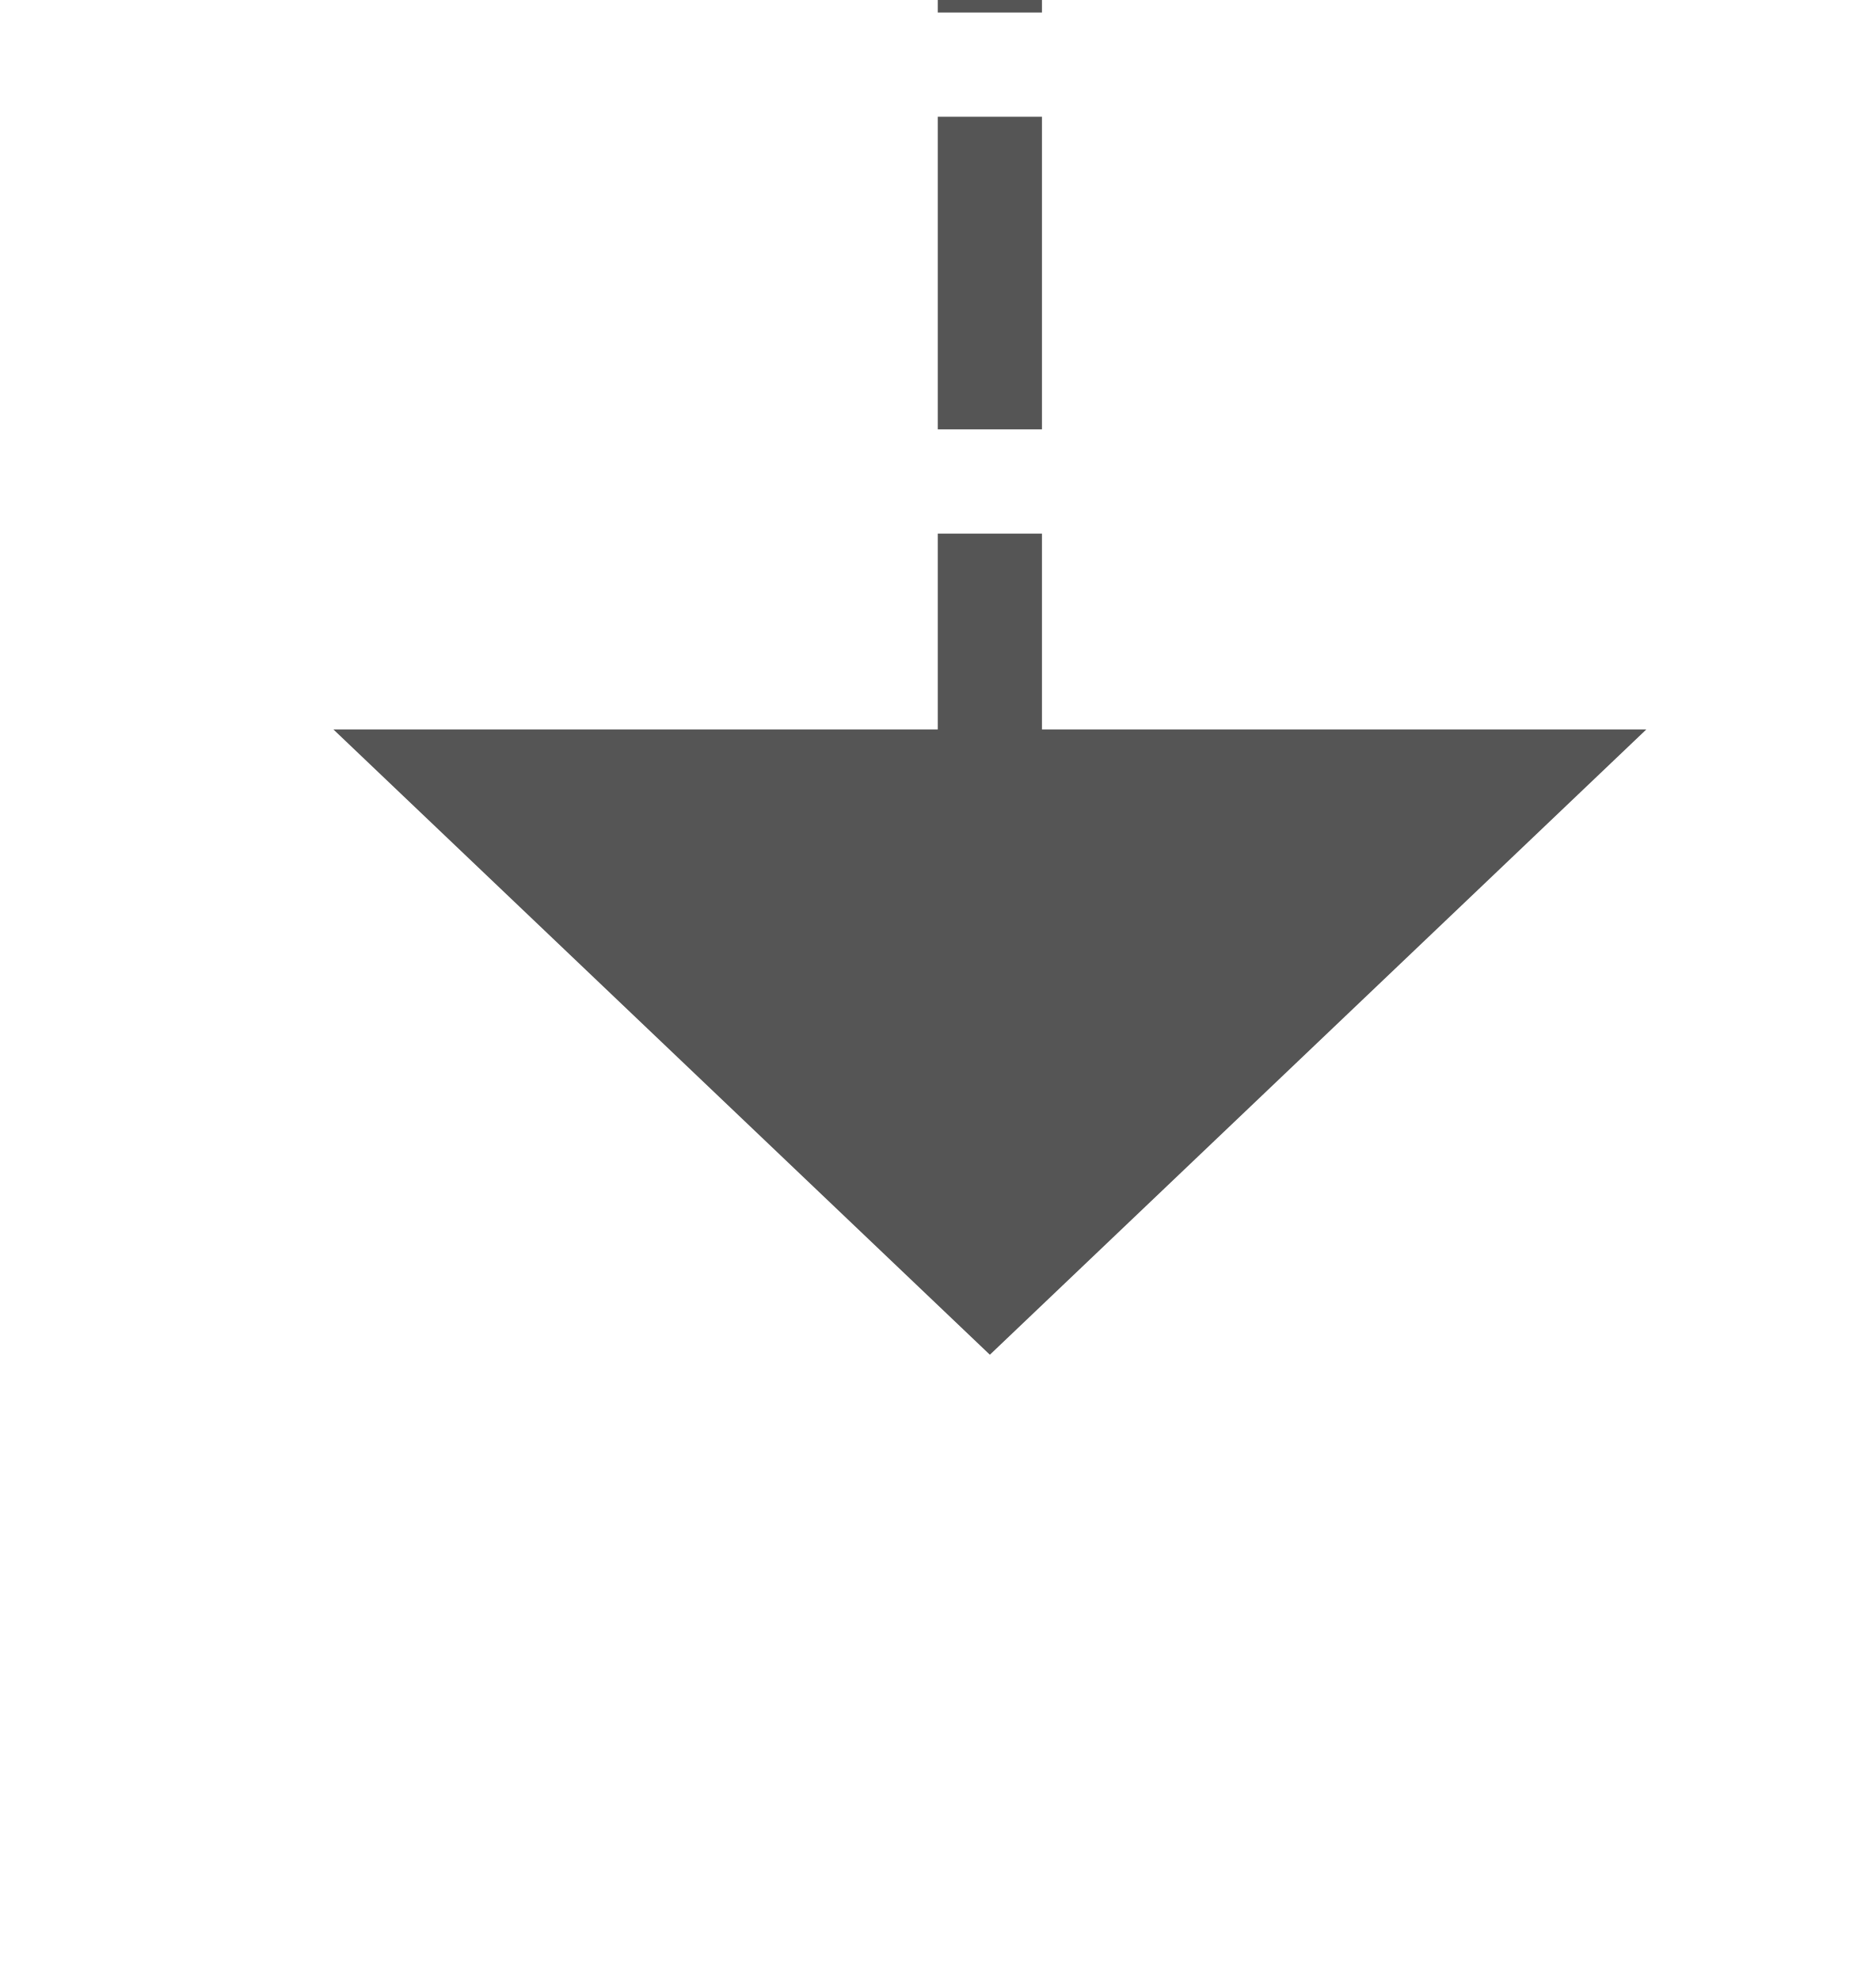
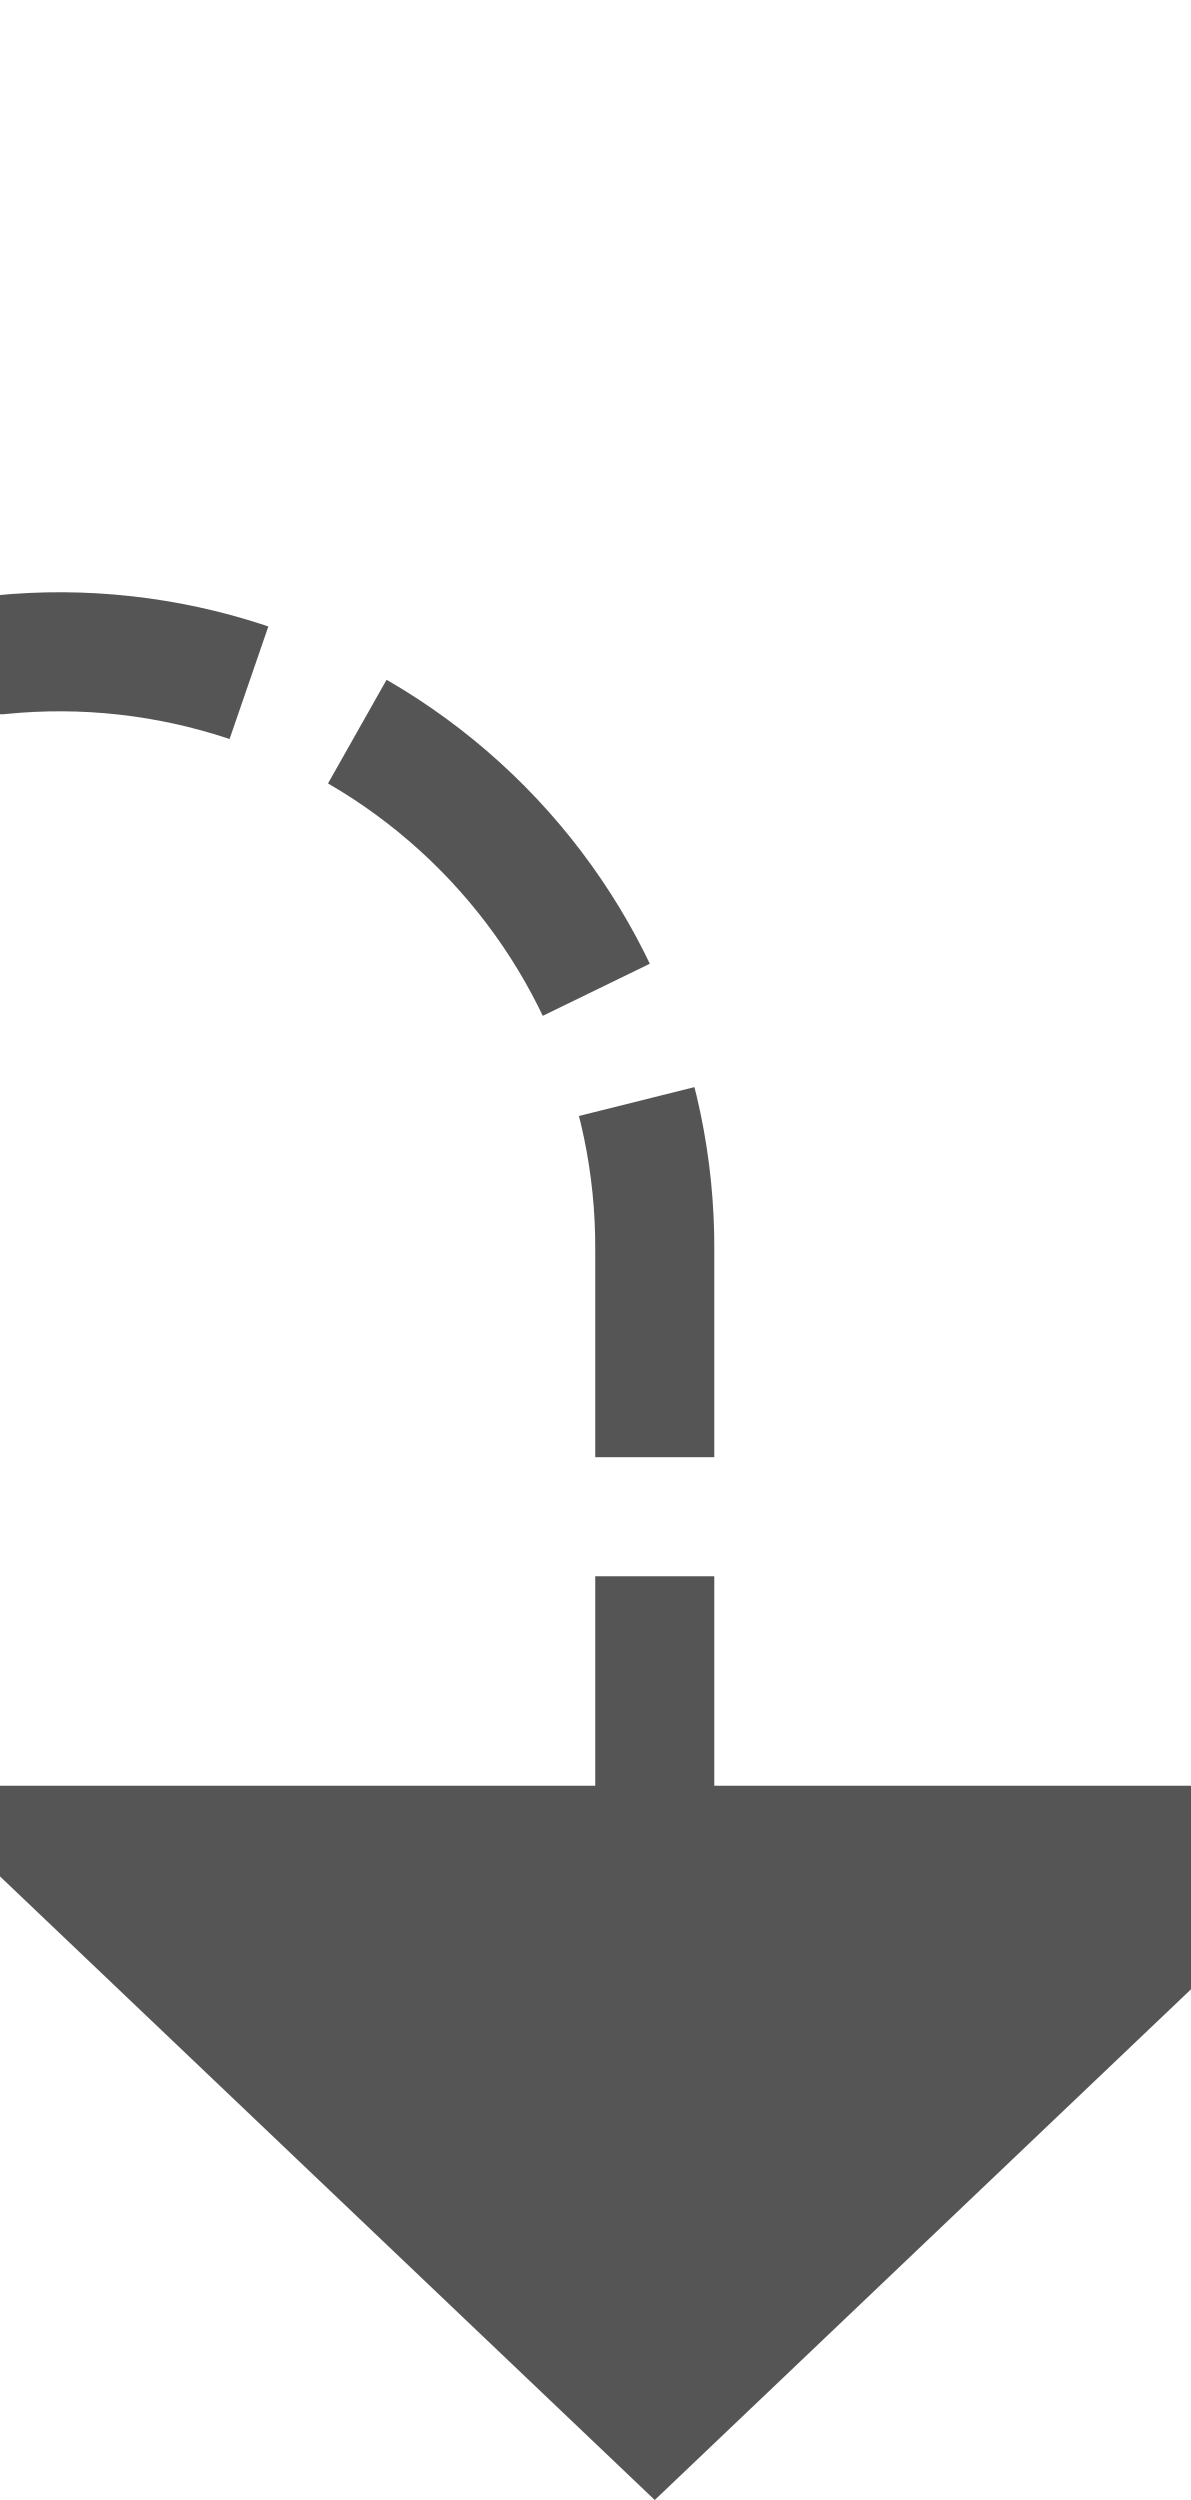
- <svg xmlns="http://www.w3.org/2000/svg" version="1.1" width="18px" height="19px" preserveAspectRatio="xMidYMin meet" viewBox="1160 1843  16 19">
-   <path d="M 980 1382.5  L 1163 1382.5  A 5 5 0 0 1 1168.5 1387.5 L 1168.5 1851  " stroke-width="1" stroke-dasharray="3,1" stroke="#555555" fill="none" />
+ <svg xmlns="http://www.w3.org/2000/svg" version="1.1" width="10px" height="21px" preserveAspectRatio="xMidYMin meet" viewBox="1164 1835  8 21">
+   <path d="M 350.5 1110  L 350.5 1835  A 5 5 0 0 0 355.5 1840.5 L 1163 1840.5  A 5 5 0 0 1 1168.5 1845.5 L 1168.5 1851  " stroke-width="1" stroke-dasharray="3,1" stroke="#555555" fill="none" />
  <path d="M 1162.2 1850  L 1168.5 1856  L 1174.8 1850  L 1162.2 1850  Z " fill-rule="nonzero" fill="#555555" stroke="none" />
</svg>
